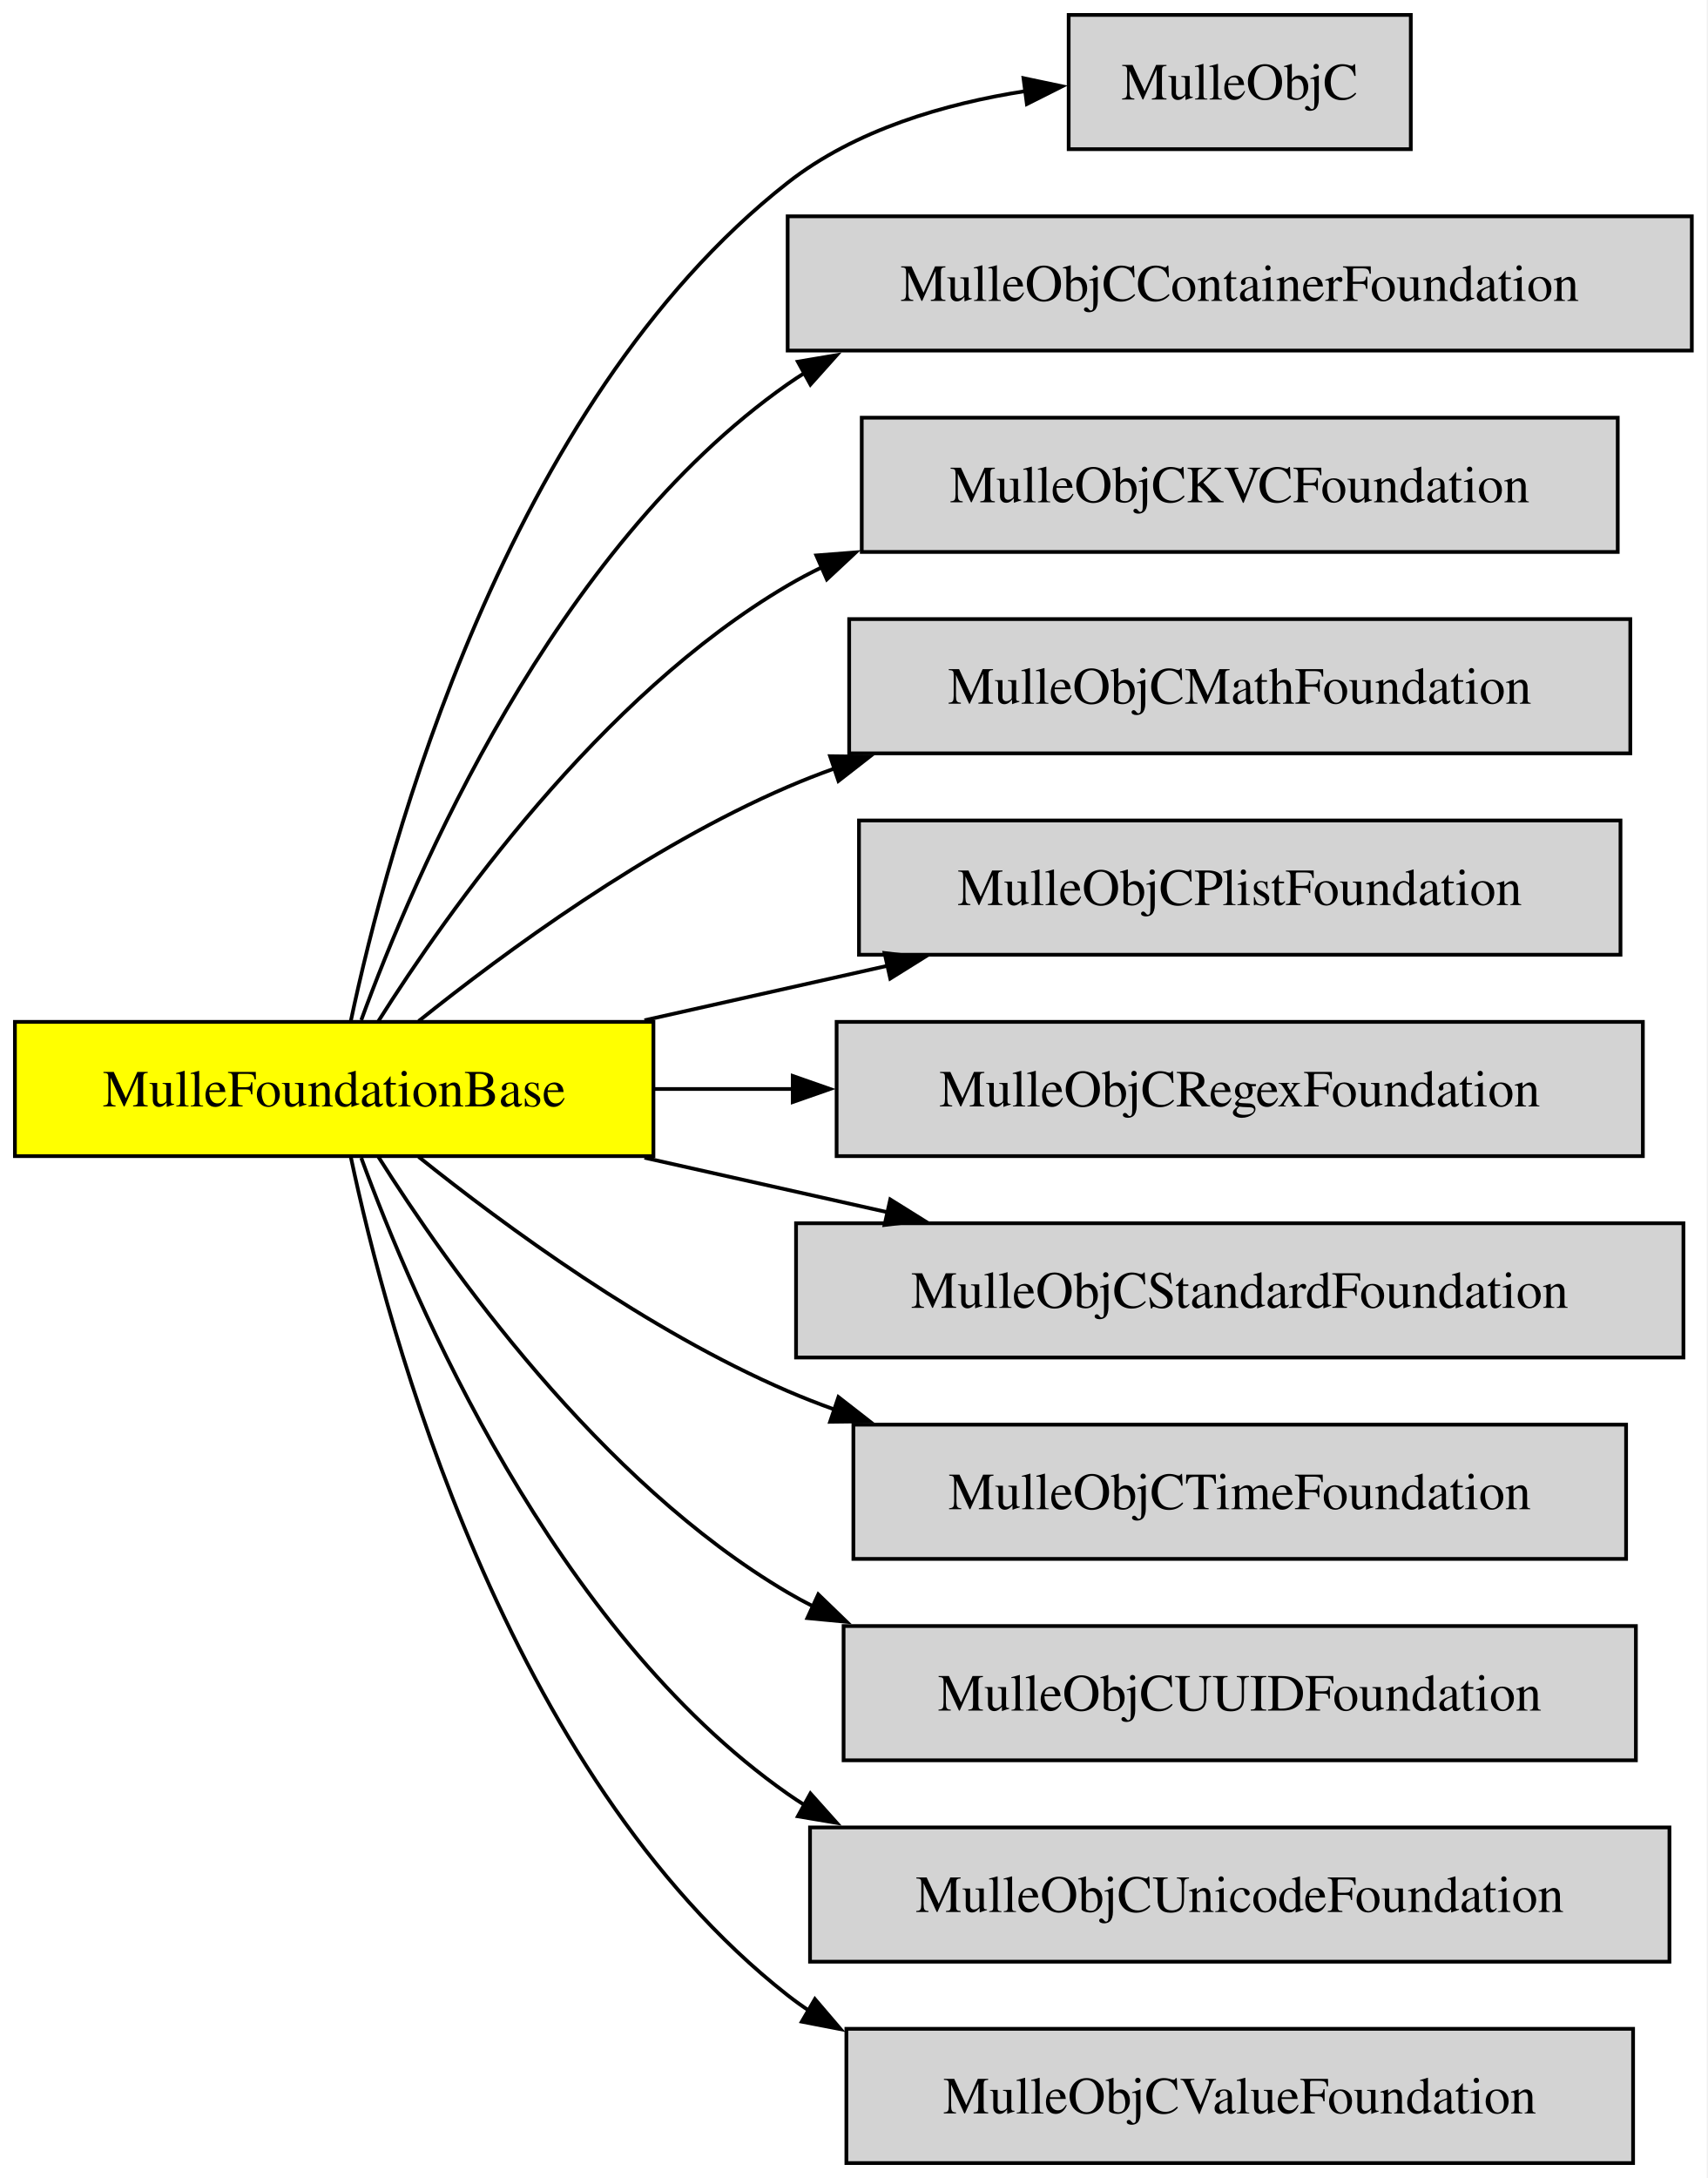
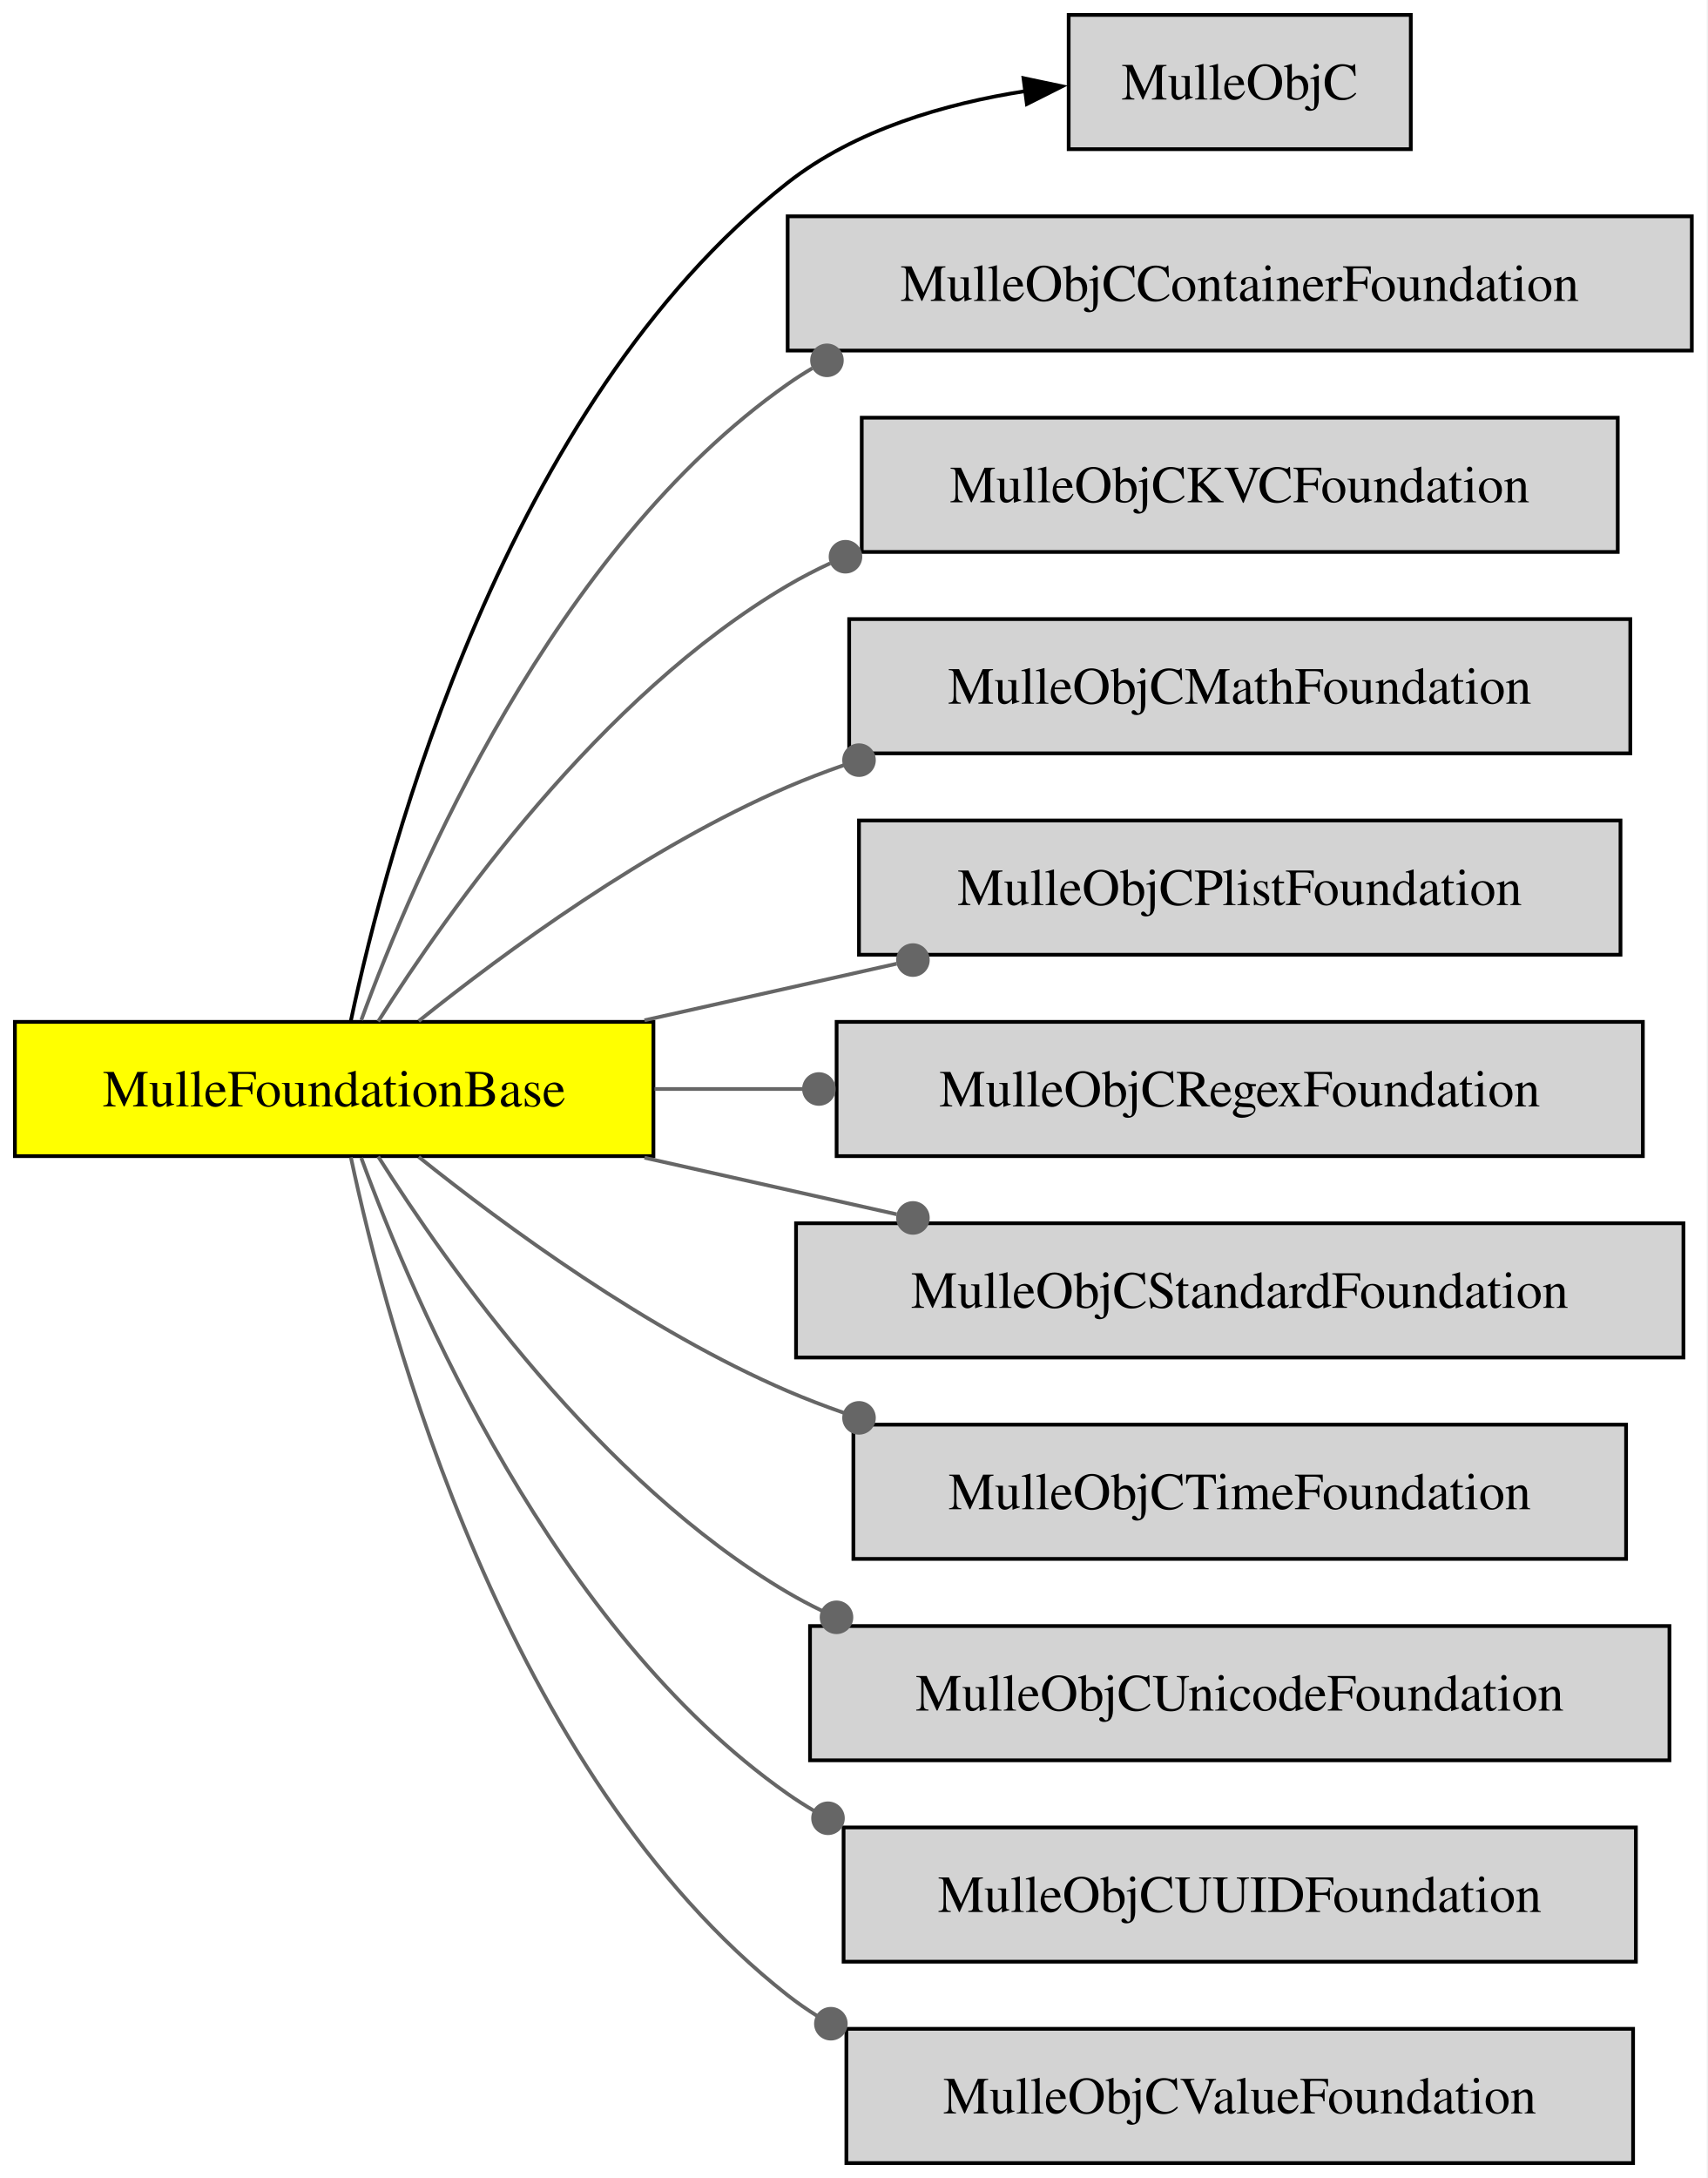
<svg xmlns="http://www.w3.org/2000/svg" xmlns:xlink="http://www.w3.org/1999/xlink" width="458pt" height="584pt" viewBox="0.00 0.00 458.00 584.00">
  <g id="graph0" class="graph" transform="scale(1 1) rotate(0) translate(4 580)">
    <polygon fill="white" stroke="none" points="-4,4 -4,-580 453.75,-580 453.75,4 -4,4" />
    <g id="node1" class="node">
      <polygon fill="yellow" stroke="black" points="171.25,-306 0,-306 0,-270 171.25,-270 171.25,-306" />
      <text xml:space="preserve" text-anchor="middle" x="85.62" y="-283.32" font-family="Times,serif" font-size="14.00">MulleFoundationBase</text>
    </g>
    <g id="node2" class="node">
      <g id="a_node2">
        <a xlink:href="https://github.com/mulle-objc/MulleObjC" xlink:title="MulleObjC">
          <polygon fill="lightgrey" stroke="black" points="374.38,-576 282.62,-576 282.62,-540 374.38,-540 374.38,-576" />
          <text xml:space="preserve" text-anchor="middle" x="328.5" y="-553.33" font-family="Times,serif" font-size="14.00">MulleObjC</text>
        </a>
      </g>
    </g>
    <g id="edge1" class="edge">
      <path fill="none" stroke="black" d="M90.11,-306.33C99.79,-352.01 131.48,-471.53 207.25,-531 225.31,-545.17 249.35,-552.21 271.2,-555.6" />
      <polygon fill="black" stroke="black" points="270.5,-559.04 280.87,-556.86 271.41,-552.1 270.5,-559.04" />
    </g>
    <g id="node3" class="node">
      <g id="a_node3">
        <a xlink:href="https://github.com/MulleFoundation/MulleObjCContainerFoundation@*" xlink:title="MulleObjCContainerFoundation">
          <polygon fill="lightgrey" stroke="black" points="449.75,-522 207.25,-522 207.25,-486 449.75,-486 449.75,-522" />
          <text xml:space="preserve" text-anchor="middle" x="328.5" y="-499.32" font-family="Times,serif" font-size="14.00">MulleObjCContainerFoundation</text>
        </a>
      </g>
    </g>
    <g id="edge2" class="edge">
-       <path fill="none" stroke="black" d="M92.89,-306.47C106.88,-344.78 144.48,-432.96 207.25,-477 208.82,-478.1 210.42,-479.15 212.05,-480.17" />
-       <polygon fill="black" stroke="black" points="209.98,-483.02 220.42,-484.78 213.36,-476.89 209.98,-483.02" />
+       <path fill="none" stroke="#666666" d="M92.89,-306.47C106.88,-344.78 144.48,-432.96 207.25,-477 209.38,-478.5 211.59,-479.91 213.85,-481.25" />
+       <ellipse fill="#666666" stroke="#666666" cx="217.79" cy="-483.38" rx="4" ry="4" />
    </g>
    <g id="node4" class="node">
      <g id="a_node4">
        <a xlink:href="https://github.com/MulleFoundation/MulleObjCKVCFoundation@*" xlink:title="MulleObjCKVCFoundation">
          <polygon fill="lightgrey" stroke="black" points="429.88,-468 227.12,-468 227.12,-432 429.88,-432 429.88,-468" />
          <text xml:space="preserve" text-anchor="middle" x="328.5" y="-445.32" font-family="Times,serif" font-size="14.00">MulleObjCKVCFoundation</text>
        </a>
      </g>
    </g>
    <g id="edge3" class="edge">
-       <path fill="none" stroke="black" d="M97.44,-306.12C116.01,-335.54 156.85,-393.38 207.25,-423 210.24,-424.76 213.34,-426.4 216.52,-427.94" />
-       <polygon fill="black" stroke="black" points="214.94,-431.07 225.51,-431.89 217.76,-424.66 214.94,-431.07" />
+       <path fill="none" stroke="#666666" d="M97.44,-306.12C116.01,-335.54 156.85,-393.38 207.25,-423 210.92,-425.16 214.74,-427.14 218.68,-428.97" />
+       <ellipse fill="#666666" stroke="#666666" cx="222.76" cy="-430.72" rx="4" ry="4" />
    </g>
    <g id="node5" class="node">
      <g id="a_node5">
        <a xlink:href="https://github.com/MulleFoundation/MulleObjCMathFoundation@*" xlink:title="MulleObjCMathFoundation">
          <polygon fill="lightgrey" stroke="black" points="433.25,-414 223.75,-414 223.75,-378 433.25,-378 433.25,-414" />
          <text xml:space="preserve" text-anchor="middle" x="328.5" y="-391.32" font-family="Times,serif" font-size="14.00">MulleObjCMathFoundation</text>
        </a>
      </g>
    </g>
    <g id="edge4" class="edge">
-       <path fill="none" stroke="black" d="M108.29,-306.21C131.38,-324.71 169.71,-352.86 207.25,-369 211.33,-370.76 215.55,-372.41 219.84,-373.95" />
-       <polygon fill="black" stroke="black" points="218.63,-377.24 229.23,-377.11 220.87,-370.6 218.63,-377.24" />
+       <path fill="none" stroke="#666666" d="M108.29,-306.21C131.38,-324.71 169.71,-352.86 207.25,-369 212.15,-371.11 217.24,-373.06 222.43,-374.87" />
+       <ellipse fill="#666666" stroke="#666666" cx="226.39" cy="-376.18" rx="4" ry="4" />
    </g>
    <g id="node6" class="node">
      <g id="a_node6">
        <a xlink:href="https://github.com/MulleFoundation/MulleObjCPlistFoundation@*" xlink:title="MulleObjCPlistFoundation">
          <polygon fill="lightgrey" stroke="black" points="430.62,-360 226.38,-360 226.38,-324 430.62,-324 430.62,-360" />
          <text xml:space="preserve" text-anchor="middle" x="328.5" y="-337.32" font-family="Times,serif" font-size="14.00">MulleObjCPlistFoundation</text>
        </a>
      </g>
    </g>
    <g id="edge5" class="edge">
-       <path fill="none" stroke="black" d="M168.85,-306.43C189.85,-311.14 212.59,-316.24 234.11,-321.06" />
-       <polygon fill="black" stroke="black" points="233.24,-324.46 243.76,-323.23 234.77,-317.62 233.24,-324.46" />
+       <path fill="none" stroke="#666666" d="M168.85,-306.43C190.62,-311.31 214.26,-316.61 236.48,-321.59" />
+       <ellipse fill="#666666" stroke="#666666" cx="240.85" cy="-322.57" rx="4" ry="4" />
    </g>
    <g id="node7" class="node">
      <g id="a_node7">
        <a xlink:href="https://github.com/MulleFoundation/MulleObjCRegexFoundation@*" xlink:title="MulleObjCRegexFoundation">
          <polygon fill="lightgrey" stroke="black" points="436.62,-306 220.38,-306 220.38,-270 436.62,-270 436.62,-306" />
          <text xml:space="preserve" text-anchor="middle" x="328.5" y="-283.32" font-family="Times,serif" font-size="14.00">MulleObjCRegexFoundation</text>
        </a>
      </g>
    </g>
    <g id="edge6" class="edge">
-       <path fill="none" stroke="black" d="M171.55,-288C183.58,-288 196.13,-288 208.65,-288" />
-       <polygon fill="black" stroke="black" points="208.62,-291.5 218.62,-288 208.62,-284.5 208.62,-291.5" />
+       <path fill="none" stroke="#666666" d="M171.55,-288C184.44,-288 197.92,-288 211.34,-288" />
+       <ellipse fill="#666666" stroke="#666666" cx="215.63" cy="-288" rx="4" ry="4" />
    </g>
    <g id="node8" class="node">
      <g id="a_node8">
        <a xlink:href="https://github.com/MulleFoundation/MulleObjCStandardFoundation@*" xlink:title="MulleObjCStandardFoundation">
          <polygon fill="lightgrey" stroke="black" points="447.5,-252 209.5,-252 209.5,-216 447.5,-216 447.5,-252" />
          <text xml:space="preserve" text-anchor="middle" x="328.5" y="-229.32" font-family="Times,serif" font-size="14.00">MulleObjCStandardFoundation</text>
        </a>
      </g>
    </g>
    <g id="edge7" class="edge">
-       <path fill="none" stroke="black" d="M168.85,-269.57C189.85,-264.86 212.59,-259.76 234.11,-254.94" />
-       <polygon fill="black" stroke="black" points="234.77,-258.38 243.76,-252.77 233.24,-251.54 234.77,-258.38" />
+       <path fill="none" stroke="#666666" d="M168.85,-269.57C190.62,-264.69 214.26,-259.39 236.48,-254.41" />
+       <ellipse fill="#666666" stroke="#666666" cx="240.85" cy="-253.43" rx="4" ry="4" />
    </g>
    <g id="node9" class="node">
      <g id="a_node9">
        <a xlink:href="https://github.com/MulleFoundation/MulleObjCTimeFoundation@*" xlink:title="MulleObjCTimeFoundation">
          <polygon fill="lightgrey" stroke="black" points="432.12,-198 224.88,-198 224.88,-162 432.12,-162 432.12,-198" />
          <text xml:space="preserve" text-anchor="middle" x="328.5" y="-175.32" font-family="Times,serif" font-size="14.00">MulleObjCTimeFoundation</text>
        </a>
      </g>
    </g>
    <g id="edge8" class="edge">
-       <path fill="none" stroke="black" d="M108.29,-269.79C131.38,-251.29 169.71,-223.14 207.25,-207 211.33,-205.24 215.55,-203.59 219.84,-202.05" />
-       <polygon fill="black" stroke="black" points="220.87,-205.4 229.23,-198.89 218.63,-198.76 220.87,-205.4" />
+       <path fill="none" stroke="#666666" d="M108.29,-269.79C131.38,-251.29 169.71,-223.14 207.25,-207 212.15,-204.89 217.24,-202.94 222.43,-201.13" />
+       <ellipse fill="#666666" stroke="#666666" cx="226.39" cy="-199.82" rx="4" ry="4" />
    </g>
    <g id="node10" class="node">
      <g id="a_node10">
-         <a xlink:href="https://github.com/MulleFoundation/MulleObjCUUIDFoundation@*" xlink:title="MulleObjCUUIDFoundation">
-           <polygon fill="lightgrey" stroke="black" points="434.75,-144 222.25,-144 222.25,-108 434.75,-108 434.75,-144" />
-           <text xml:space="preserve" text-anchor="middle" x="328.5" y="-121.33" font-family="Times,serif" font-size="14.00">MulleObjCUUIDFoundation</text>
+         <a xlink:href="https://github.com/MulleFoundation/MulleObjCUnicodeFoundation@*" xlink:title="MulleObjCUnicodeFoundation">
+           <polygon fill="lightgrey" stroke="black" points="443.75,-144 213.25,-144 213.25,-108 443.75,-108 443.75,-144" />
+           <text xml:space="preserve" text-anchor="middle" x="328.5" y="-121.33" font-family="Times,serif" font-size="14.00">MulleObjCUnicodeFoundation</text>
        </a>
      </g>
    </g>
    <g id="edge9" class="edge">
-       <path fill="none" stroke="black" d="M97.44,-269.88C116.01,-240.46 156.85,-182.62 207.25,-153 209.46,-151.7 211.73,-150.46 214.04,-149.29" />
-       <polygon fill="black" stroke="black" points="215.46,-152.49 223.08,-145.13 212.53,-146.13 215.46,-152.49" />
+       <path fill="none" stroke="#666666" d="M97.44,-269.88C116.01,-240.46 156.85,-182.62 207.25,-153 210.23,-151.25 213.3,-149.62 216.46,-148.09" />
+       <ellipse fill="#666666" stroke="#666666" cx="220.35" cy="-146.34" rx="4" ry="4" />
    </g>
    <g id="node11" class="node">
      <g id="a_node11">
-         <a xlink:href="https://github.com/MulleFoundation/MulleObjCUnicodeFoundation@*" xlink:title="MulleObjCUnicodeFoundation">
-           <polygon fill="lightgrey" stroke="black" points="443.75,-90 213.25,-90 213.25,-54 443.75,-54 443.75,-90" />
-           <text xml:space="preserve" text-anchor="middle" x="328.5" y="-67.33" font-family="Times,serif" font-size="14.00">MulleObjCUnicodeFoundation</text>
+         <a xlink:href="https://github.com/MulleFoundation/MulleObjCUUIDFoundation@*" xlink:title="MulleObjCUUIDFoundation">
+           <polygon fill="lightgrey" stroke="black" points="434.75,-90 222.25,-90 222.25,-54 434.75,-54 434.75,-90" />
+           <text xml:space="preserve" text-anchor="middle" x="328.5" y="-67.33" font-family="Times,serif" font-size="14.00">MulleObjCUUIDFoundation</text>
        </a>
      </g>
    </g>
    <g id="edge10" class="edge">
-       <path fill="none" stroke="black" d="M92.89,-269.53C106.88,-231.22 144.48,-143.04 207.25,-99 208.82,-97.9 210.42,-96.85 212.05,-95.83" />
-       <polygon fill="black" stroke="black" points="213.36,-99.11 220.42,-91.22 209.98,-92.98 213.36,-99.11" />
+       <path fill="none" stroke="#666666" d="M92.89,-269.53C106.88,-231.22 144.48,-143.04 207.25,-99 209.57,-97.37 211.97,-95.84 214.44,-94.4" />
+       <ellipse fill="#666666" stroke="#666666" cx="218.07" cy="-92.46" rx="4" ry="4" />
    </g>
    <g id="node12" class="node">
      <g id="a_node12">
        <a xlink:href="https://github.com/MulleFoundation/MulleObjCValueFoundation@*" xlink:title="MulleObjCValueFoundation">
          <polygon fill="lightgrey" stroke="black" points="434,-36 223,-36 223,0 434,0 434,-36" />
          <text xml:space="preserve" text-anchor="middle" x="328.5" y="-13.32" font-family="Times,serif" font-size="14.00">MulleObjCValueFoundation</text>
        </a>
      </g>
    </g>
    <g id="edge11" class="edge">
-       <path fill="none" stroke="black" d="M90.11,-269.67C99.79,-223.99 131.48,-104.47 207.25,-45 209.2,-43.47 211.22,-42.02 213.3,-40.66" />
-       <polygon fill="black" stroke="black" points="214.56,-43.97 221.45,-35.91 211.04,-37.92 214.56,-43.97" />
+       <path fill="none" stroke="#666666" d="M90.11,-269.67C99.79,-223.99 131.48,-104.47 207.25,-45 209.8,-43 212.47,-41.14 215.23,-39.42" />
+       <ellipse fill="#666666" stroke="#666666" cx="218.84" cy="-37.37" rx="4" ry="4" />
    </g>
  </g>
</svg>
